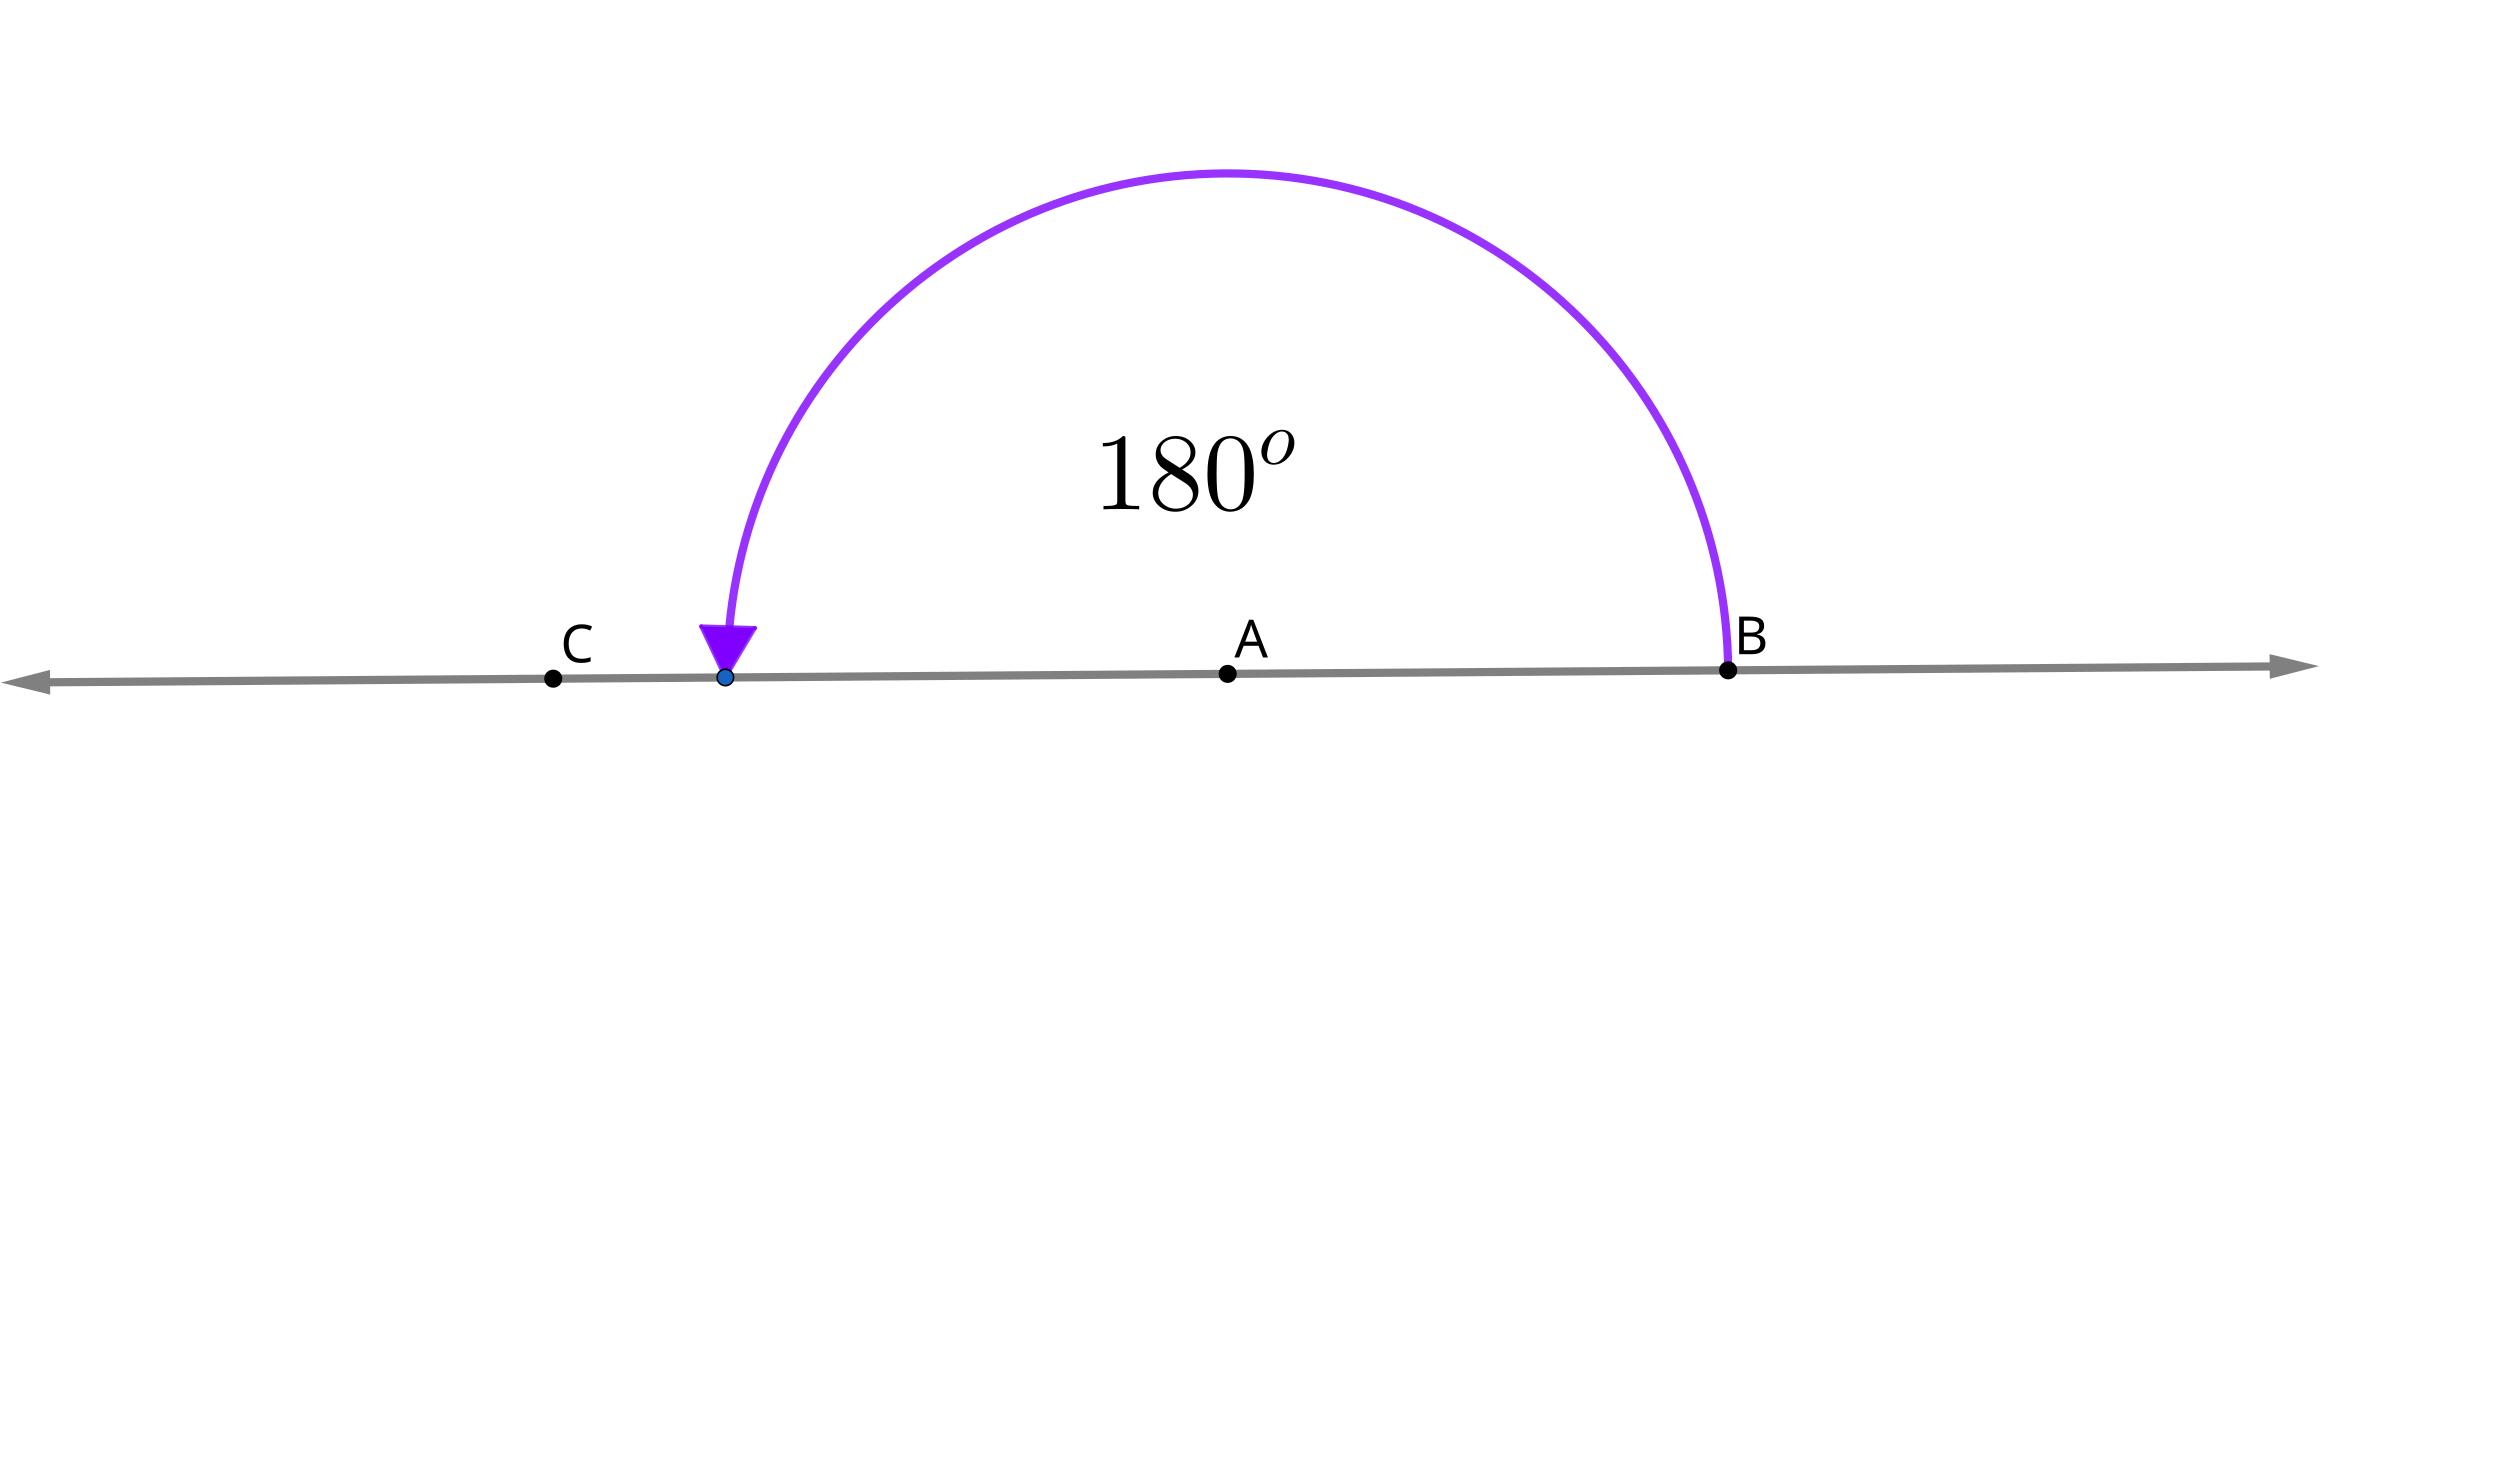
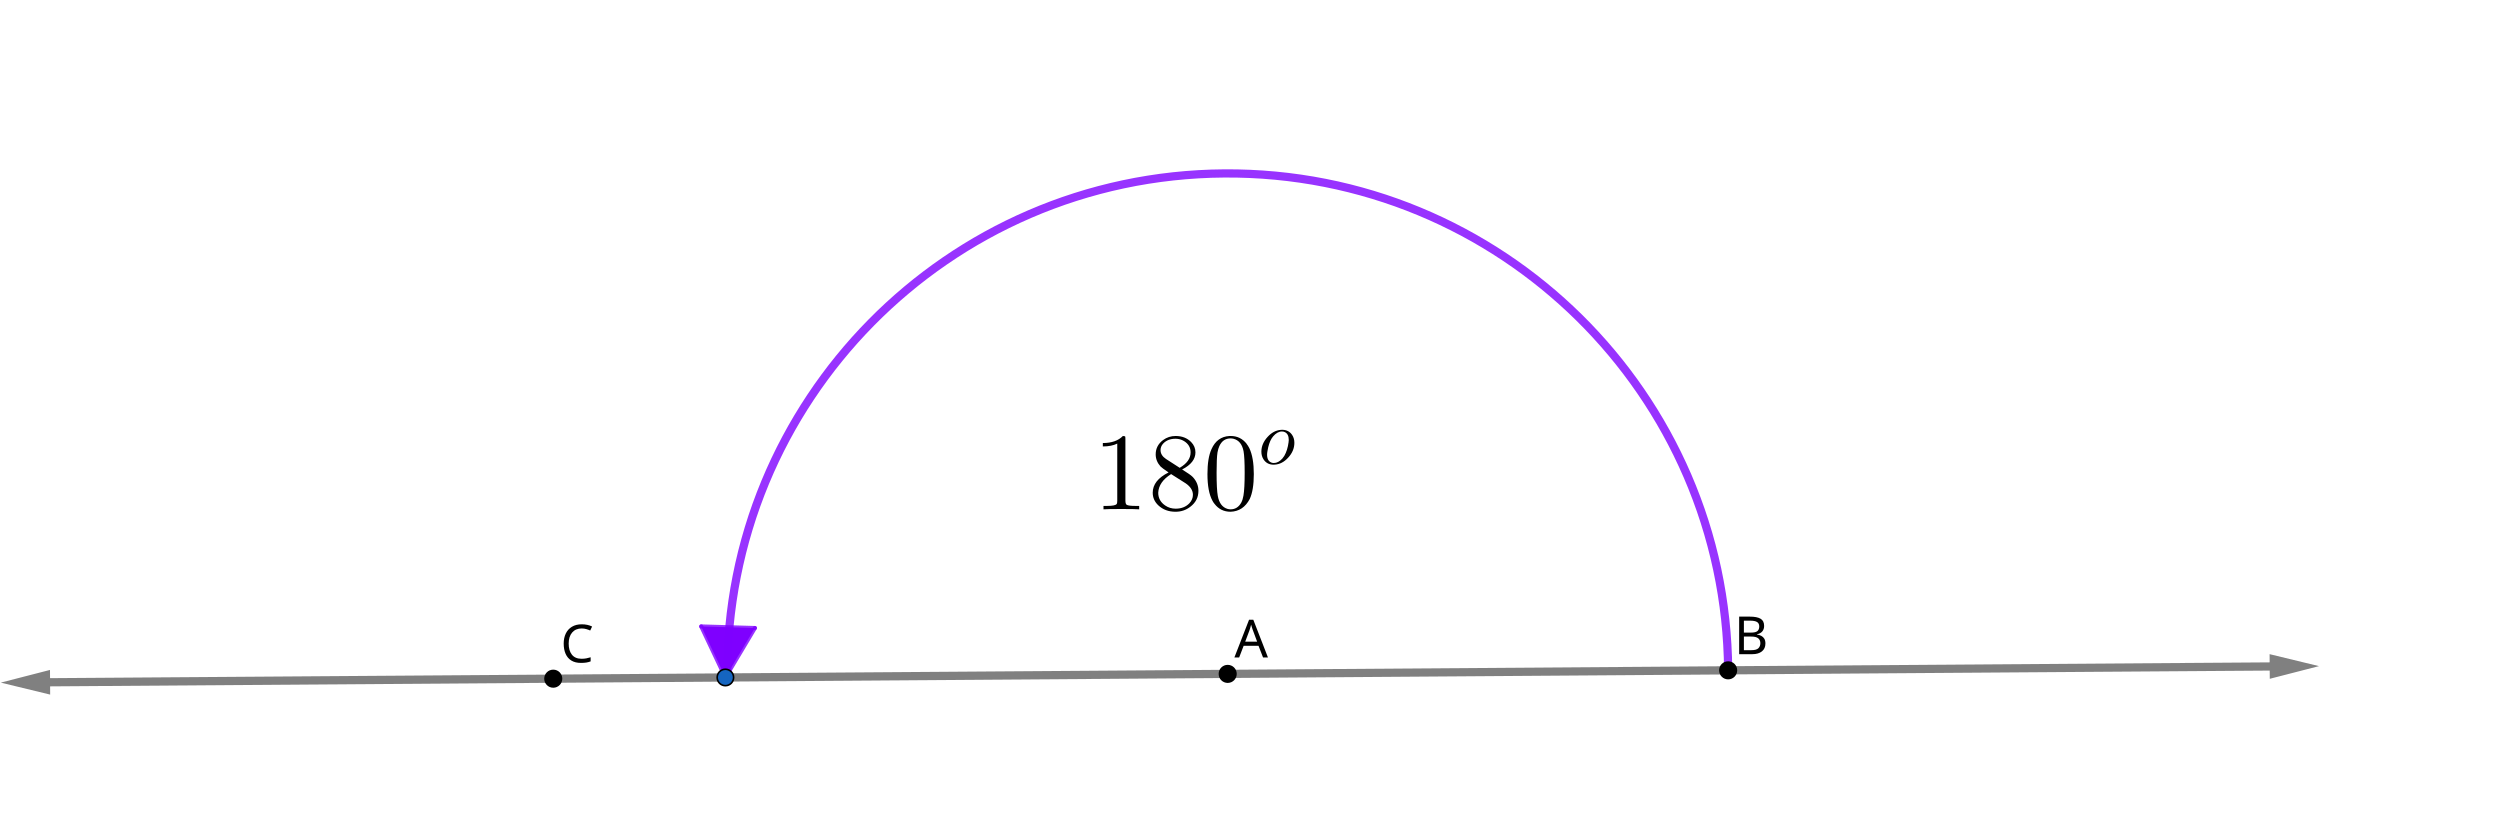
- <svg xmlns="http://www.w3.org/2000/svg" version="1.1" width="1521" height="891">
+ <svg xmlns="http://www.w3.org/2000/svg" version="1.1" width="1521" height="500">
  <defs>
    <clipPath id="cbKqZhQiSPIw">
-       <path fill="none" stroke="none" d=" M 0 0 L 1521 0 L 1521 891 L 0 891 L 0 0 Z" />
+       <path fill="none" stroke="none" d=" M 0 0 L 1521 0 L 1521 500 L 0 500 L 0 0 Z" />
    </clipPath>
  </defs>
  <g transform="scale(1,1)" clip-path="url(#cbKqZhQiSPIw)">
    <g>
      <rect fill="rgb(255,255,255)" stroke="none" x="0" y="0" width="1521" height="891" fill-opacity="1" />
      <path fill="rgb(127,0,255)" stroke="none" paint-order="stroke fill markers" fill-rule="evenodd" d=" M 441.326 412.168 L 426.64 381.13 L 459.267 382.089 Z" fill-opacity="1" />
      <path fill="none" stroke="rgb(127,0,255)" paint-order="fill stroke markers" d=" M 1051.407 407.827 C 1050.211 239.668 912.921 104.318 744.762 105.514 C 576.602 106.71 441.252 244 442.448 412.16" stroke-opacity="0.8" stroke-linecap="round" stroke-linejoin="round" stroke-miterlimit="10" stroke-width="5" />
      <path fill="none" stroke="rgb(127,0,255)" paint-order="fill stroke markers" d=" M 441.326 412.168 L 426.64 381.13" stroke-opacity="0.8" stroke-linecap="round" stroke-linejoin="round" stroke-miterlimit="10" stroke-width="2.5" />
      <path fill="none" stroke="rgb(127,0,255)" paint-order="fill stroke markers" d=" M 426.64 381.13 L 459.267 382.089" stroke-opacity="0.8" stroke-linecap="round" stroke-linejoin="round" stroke-miterlimit="10" stroke-width="2.5" />
      <path fill="none" stroke="rgb(127,0,255)" paint-order="fill stroke markers" d=" M 459.267 382.089 L 441.326 412.168" stroke-opacity="0.8" stroke-linecap="round" stroke-linejoin="round" stroke-miterlimit="10" stroke-width="2.5" />
      <path fill="rgb(97,97,97)" stroke="none" paint-order="stroke fill markers" d=" M 1380.822 397.983 L 1380.857 402.983 L 746.91 407.494 C 745.529 407.503 744.418 408.631 744.428 410.011 C 744.438 411.386 745.555 412.493 746.928 412.493 C 746.934 412.493 746.94 412.493 746.946 412.493 L 1380.893 407.983 L 1380.929 412.983 L 1410.874 405.27 L 1380.822 397.983 Z" fill-opacity="0.8" />
      <path fill="rgb(97,97,97)" stroke="none" paint-order="stroke fill markers" d=" M 746.928 407.493 C 746.922 407.493 746.916 407.494 746.91 407.494 L 30.449 412.591 L 30.414 407.591 L 0.468 415.304 L 30.521 422.591 L 30.521 422.591 L 30.485 417.591 L 746.946 412.493 C 748.326 412.484 749.438 411.356 749.428 409.976 C 749.418 408.601 748.301 407.493 746.928 407.493 Z" fill-opacity="0.8" />
      <path fill="rgb(0,0,0)" stroke="none" paint-order="stroke fill markers" d=" M 751.928 409.993 C 751.928 412.755 749.689 414.993 746.928 414.993 C 744.166 414.993 741.928 412.755 741.928 409.993 C 741.928 407.232 744.166 404.993 746.928 404.993 C 749.689 404.993 751.928 407.232 751.928 409.993 Z" fill-opacity="1" />
      <path fill="none" stroke="rgb(0,0,0)" paint-order="fill stroke markers" d=" M 751.928 409.993 C 751.928 412.755 749.689 414.993 746.928 414.993 C 744.166 414.993 741.928 412.755 741.928 409.993 C 741.928 407.232 744.166 404.993 746.928 404.993 C 749.689 404.993 751.928 407.232 751.928 409.993 Z" stroke-opacity="1" stroke-linecap="round" stroke-linejoin="round" stroke-miterlimit="10" />
      <text fill="rgb(0,0,0)" stroke="none" font-family="geogebra-sans-serif, sans-serif" font-size="32px" font-style="normal" font-weight="normal" text-decoration="normal" x="751" y="400" text-anchor="start" dominant-baseline="alphabetic" fill-opacity="1">A</text>
      <text fill="none" stroke="rgb(255,255,255)" font-family="geogebra-sans-serif, sans-serif" font-size="32px" font-style="normal" font-weight="normal" text-decoration="normal" x="751" y="400" text-anchor="start" dominant-baseline="alphabetic" stroke-opacity="1" stroke-linejoin="bevel" stroke-miterlimit="10" stroke-width="3">A</text>
      <text fill="rgb(0,0,0)" stroke="none" font-family="geogebra-sans-serif, sans-serif" font-size="32px" font-style="normal" font-weight="normal" text-decoration="normal" x="751" y="400" text-anchor="start" dominant-baseline="alphabetic" fill-opacity="1">A</text>
      <path fill="rgb(0,0,0)" stroke="none" paint-order="stroke fill markers" d=" M 1056.407 407.827 C 1056.407 410.589 1054.169 412.827 1051.407 412.827 C 1048.646 412.827 1046.407 410.589 1046.407 407.827 C 1046.407 405.066 1048.646 402.827 1051.407 402.827 C 1054.169 402.827 1056.407 405.066 1056.407 407.827 Z" fill-opacity="1" />
      <path fill="none" stroke="rgb(0,0,0)" paint-order="fill stroke markers" d=" M 1056.407 407.827 C 1056.407 410.589 1054.169 412.827 1051.407 412.827 C 1048.646 412.827 1046.407 410.589 1046.407 407.827 C 1046.407 405.066 1048.646 402.827 1051.407 402.827 C 1054.169 402.827 1056.407 405.066 1056.407 407.827 Z" stroke-opacity="1" stroke-linecap="round" stroke-linejoin="round" stroke-miterlimit="10" />
      <text fill="rgb(0,0,0)" stroke="none" font-family="geogebra-sans-serif, sans-serif" font-size="32px" font-style="normal" font-weight="normal" text-decoration="normal" x="1055" y="398" text-anchor="start" dominant-baseline="alphabetic" fill-opacity="1">B</text>
      <text fill="none" stroke="rgb(255,255,255)" font-family="geogebra-sans-serif, sans-serif" font-size="32px" font-style="normal" font-weight="normal" text-decoration="normal" x="1055" y="398" text-anchor="start" dominant-baseline="alphabetic" stroke-opacity="1" stroke-linejoin="bevel" stroke-miterlimit="10" stroke-width="3">B</text>
      <text fill="rgb(0,0,0)" stroke="none" font-family="geogebra-sans-serif, sans-serif" font-size="32px" font-style="normal" font-weight="normal" text-decoration="normal" x="1055" y="398" text-anchor="start" dominant-baseline="alphabetic" fill-opacity="1">B</text>
      <path fill="rgb(0,0,0)" stroke="none" paint-order="stroke fill markers" d=" M 341.598 412.913 C 341.598 415.674 339.359 417.913 336.598 417.913 C 333.836 417.913 331.598 415.674 331.598 412.913 C 331.598 410.151 333.836 407.913 336.598 407.913 C 339.359 407.913 341.598 410.151 341.598 412.913 Z" fill-opacity="1" />
      <path fill="none" stroke="rgb(0,0,0)" paint-order="fill stroke markers" d=" M 341.598 412.913 C 341.598 415.674 339.359 417.913 336.598 417.913 C 333.836 417.913 331.598 415.674 331.598 412.913 C 331.598 410.151 333.836 407.913 336.598 407.913 C 339.359 407.913 341.598 410.151 341.598 412.913 Z" stroke-opacity="1" stroke-linecap="round" stroke-linejoin="round" stroke-miterlimit="10" />
      <text fill="rgb(0,0,0)" stroke="none" font-family="geogebra-sans-serif, sans-serif" font-size="32px" font-style="normal" font-weight="normal" text-decoration="normal" x="341" y="403" text-anchor="start" dominant-baseline="alphabetic" fill-opacity="1">C</text>
      <text fill="none" stroke="rgb(255,255,255)" font-family="geogebra-sans-serif, sans-serif" font-size="32px" font-style="normal" font-weight="normal" text-decoration="normal" x="341" y="403" text-anchor="start" dominant-baseline="alphabetic" stroke-opacity="1" stroke-linejoin="bevel" stroke-miterlimit="10" stroke-width="3">C</text>
      <text fill="rgb(0,0,0)" stroke="none" font-family="geogebra-sans-serif, sans-serif" font-size="32px" font-style="normal" font-weight="normal" text-decoration="normal" x="341" y="403" text-anchor="start" dominant-baseline="alphabetic" fill-opacity="1">C</text>
      <path fill="rgb(21,101,192)" stroke="none" paint-order="stroke fill markers" d=" M 446.326 412.168 C 446.326 414.929 444.088 417.168 441.326 417.168 C 438.565 417.168 436.326 414.929 436.326 412.168 C 436.326 409.406 438.565 407.168 441.326 407.168 C 444.088 407.168 446.326 409.406 446.326 412.168 Z" fill-opacity="1" />
      <path fill="none" stroke="rgb(0,0,0)" paint-order="fill stroke markers" d=" M 446.326 412.168 C 446.326 414.929 444.088 417.168 441.326 417.168 C 438.565 417.168 436.326 414.929 436.326 412.168 C 436.326 409.406 438.565 407.168 441.326 407.168 C 444.088 407.168 446.326 409.406 446.326 412.168 Z" stroke-opacity="1" stroke-linecap="round" stroke-linejoin="round" stroke-miterlimit="10" />
      <g transform="scale(67,67)">
        <g transform="translate(9.925373,4.62504)">
          <path fill="rgb(0,0,0)" stroke="none" paint-order="stroke fill markers" d=" M 0.294 -0.64 L 0.294 -0.079 Q 0.294 -0.049 0.306 -0.041 Q 0.323 -0.031 0.387 -0.031 L 0.419 -0.031 L 0.419 0 Q 0.384 -0.003 0.257 -0.003 Q 0.13 -0.003 0.095 0 L 0.095 -0.031 L 0.127 -0.031 Q 0.204 -0.031 0.215 -0.049 L 0.216 -0.05 Q 0.22 -0.058 0.22 -0.079 L 0.22 -0.597 Q 0.168 -0.571 0.089 -0.571 L 0.089 -0.602 Q 0.209 -0.602 0.271 -0.666 Q 0.29 -0.666 0.293 -0.659 L 0.293 -0.659 L 0.293 -0.658 Q 0.294 -0.655 0.294 -0.64 Z" />
        </g>
        <g transform="translate(10.42537,4.62504)">
          <path fill="rgb(0,0,0)" stroke="none" paint-order="stroke fill markers" d=" M 0.163 -0.457 L 0.287 -0.377 Q 0.386 -0.435 0.386 -0.517 Q 0.386 -0.583 0.326 -0.62 Q 0.291 -0.641 0.249 -0.641 Q 0.177 -0.641 0.136 -0.596 L 0.136 -0.596 L 0.135 -0.595 Q 0.113 -0.569 0.113 -0.538 Q 0.113 -0.49 0.163 -0.457 M 0.309 -0.362 L 0.309 -0.362 Q 0.386 -0.314 0.403 -0.296 Q 0.406 -0.294 0.408 -0.291 Q 0.457 -0.237 0.457 -0.168 Q 0.457 -0.079 0.383 -0.023 Q 0.325 0.022 0.249 0.022 Q 0.154 0.022 0.092 -0.037 Q 0.042 -0.085 0.042 -0.151 Q 0.042 -0.263 0.186 -0.335 Q 0.124 -0.377 0.113 -0.389 Q 0.069 -0.438 0.069 -0.499 Q 0.069 -0.579 0.136 -0.629 Q 0.186 -0.666 0.25 -0.666 Q 0.337 -0.666 0.391 -0.611 Q 0.43 -0.571 0.43 -0.517 Q 0.43 -0.424 0.309 -0.362 M 0.209 -0.32 L 0.209 -0.32 Q 0.097 -0.25 0.092 -0.151 Q 0.092 -0.078 0.155 -0.035 Q 0.197 -0.006 0.25 -0.006 Q 0.328 -0.006 0.375 -0.055 Q 0.407 -0.089 0.407 -0.132 Q 0.407 -0.19 0.343 -0.235 Q 0.341 -0.236 0.332 -0.242 L 0.209 -0.32 Z" />
        </g>
        <g transform="translate(10.92537,4.62504)">
          <path fill="rgb(0,0,0)" stroke="none" paint-order="stroke fill markers" d=" M 0.46 -0.32 Q 0.46 -0.174 0.423 -0.094 Q 0.364 0.018 0.249 0.022 Q 0.158 0.022 0.103 -0.05 Q 0.092 -0.063 0.084 -0.079 Q 0.039 -0.162 0.039 -0.32 Q 0.039 -0.467 0.076 -0.547 Q 0.126 -0.659 0.238 -0.666 L 0.25 -0.666 Q 0.339 -0.666 0.395 -0.595 L 0.395 -0.594 Q 0.409 -0.576 0.42 -0.554 Q 0.46 -0.469 0.46 -0.32 M 0.249 0 L 0.249 0 Q 0.312 0 0.346 -0.061 Q 0.36 -0.088 0.366 -0.125 Q 0.377 -0.189 0.377 -0.332 Q 0.377 -0.471 0.367 -0.527 Q 0.349 -0.622 0.275 -0.641 Q 0.262 -0.644 0.249 -0.644 Q 0.179 -0.644 0.147 -0.574 Q 0.136 -0.55 0.13 -0.516 Q 0.122 -0.462 0.122 -0.332 Q 0.122 -0.181 0.133 -0.121 Q 0.151 -0.025 0.221 -0.004 Q 0.235 0 0.249 0 Z" />
        </g>
        <g transform="translate(11.42537,4.212148) scale(0.7,0.7)">
          <path fill="rgb(0,0,0)" stroke="none" paint-order="stroke fill markers" d=" M 0.469 -0.273 Q 0.469 -0.167 0.388 -0.08 Q 0.311 0.004 0.215 0.01 Q 0.208 0.011 0.201 0.011 Q 0.114 0.011 0.069 -0.058 Q 0.041 -0.101 0.041 -0.158 Q 0.041 -0.261 0.121 -0.349 Q 0.197 -0.433 0.293 -0.441 Q 0.301 -0.442 0.309 -0.442 Q 0.395 -0.442 0.44 -0.375 Q 0.469 -0.332 0.469 -0.273 M 0.202 -0.011 L 0.202 -0.011 Q 0.261 -0.011 0.313 -0.069 Q 0.327 -0.085 0.338 -0.103 Q 0.38 -0.175 0.394 -0.282 Q 0.395 -0.29 0.395 -0.298 L 0.395 -0.299 L 0.396 -0.3 L 0.396 -0.312 Q 0.396 -0.386 0.347 -0.411 Q 0.33 -0.42 0.308 -0.42 Q 0.247 -0.42 0.193 -0.356 Q 0.186 -0.347 0.18 -0.338 Q 0.176 -0.333 0.173 -0.328 Q 0.137 -0.27 0.12 -0.166 Q 0.115 -0.138 0.115 -0.12 Q 0.115 -0.037 0.173 -0.016 Q 0.187 -0.011 0.202 -0.011 Z" />
        </g>
      </g>
    </g>
  </g>
</svg>
